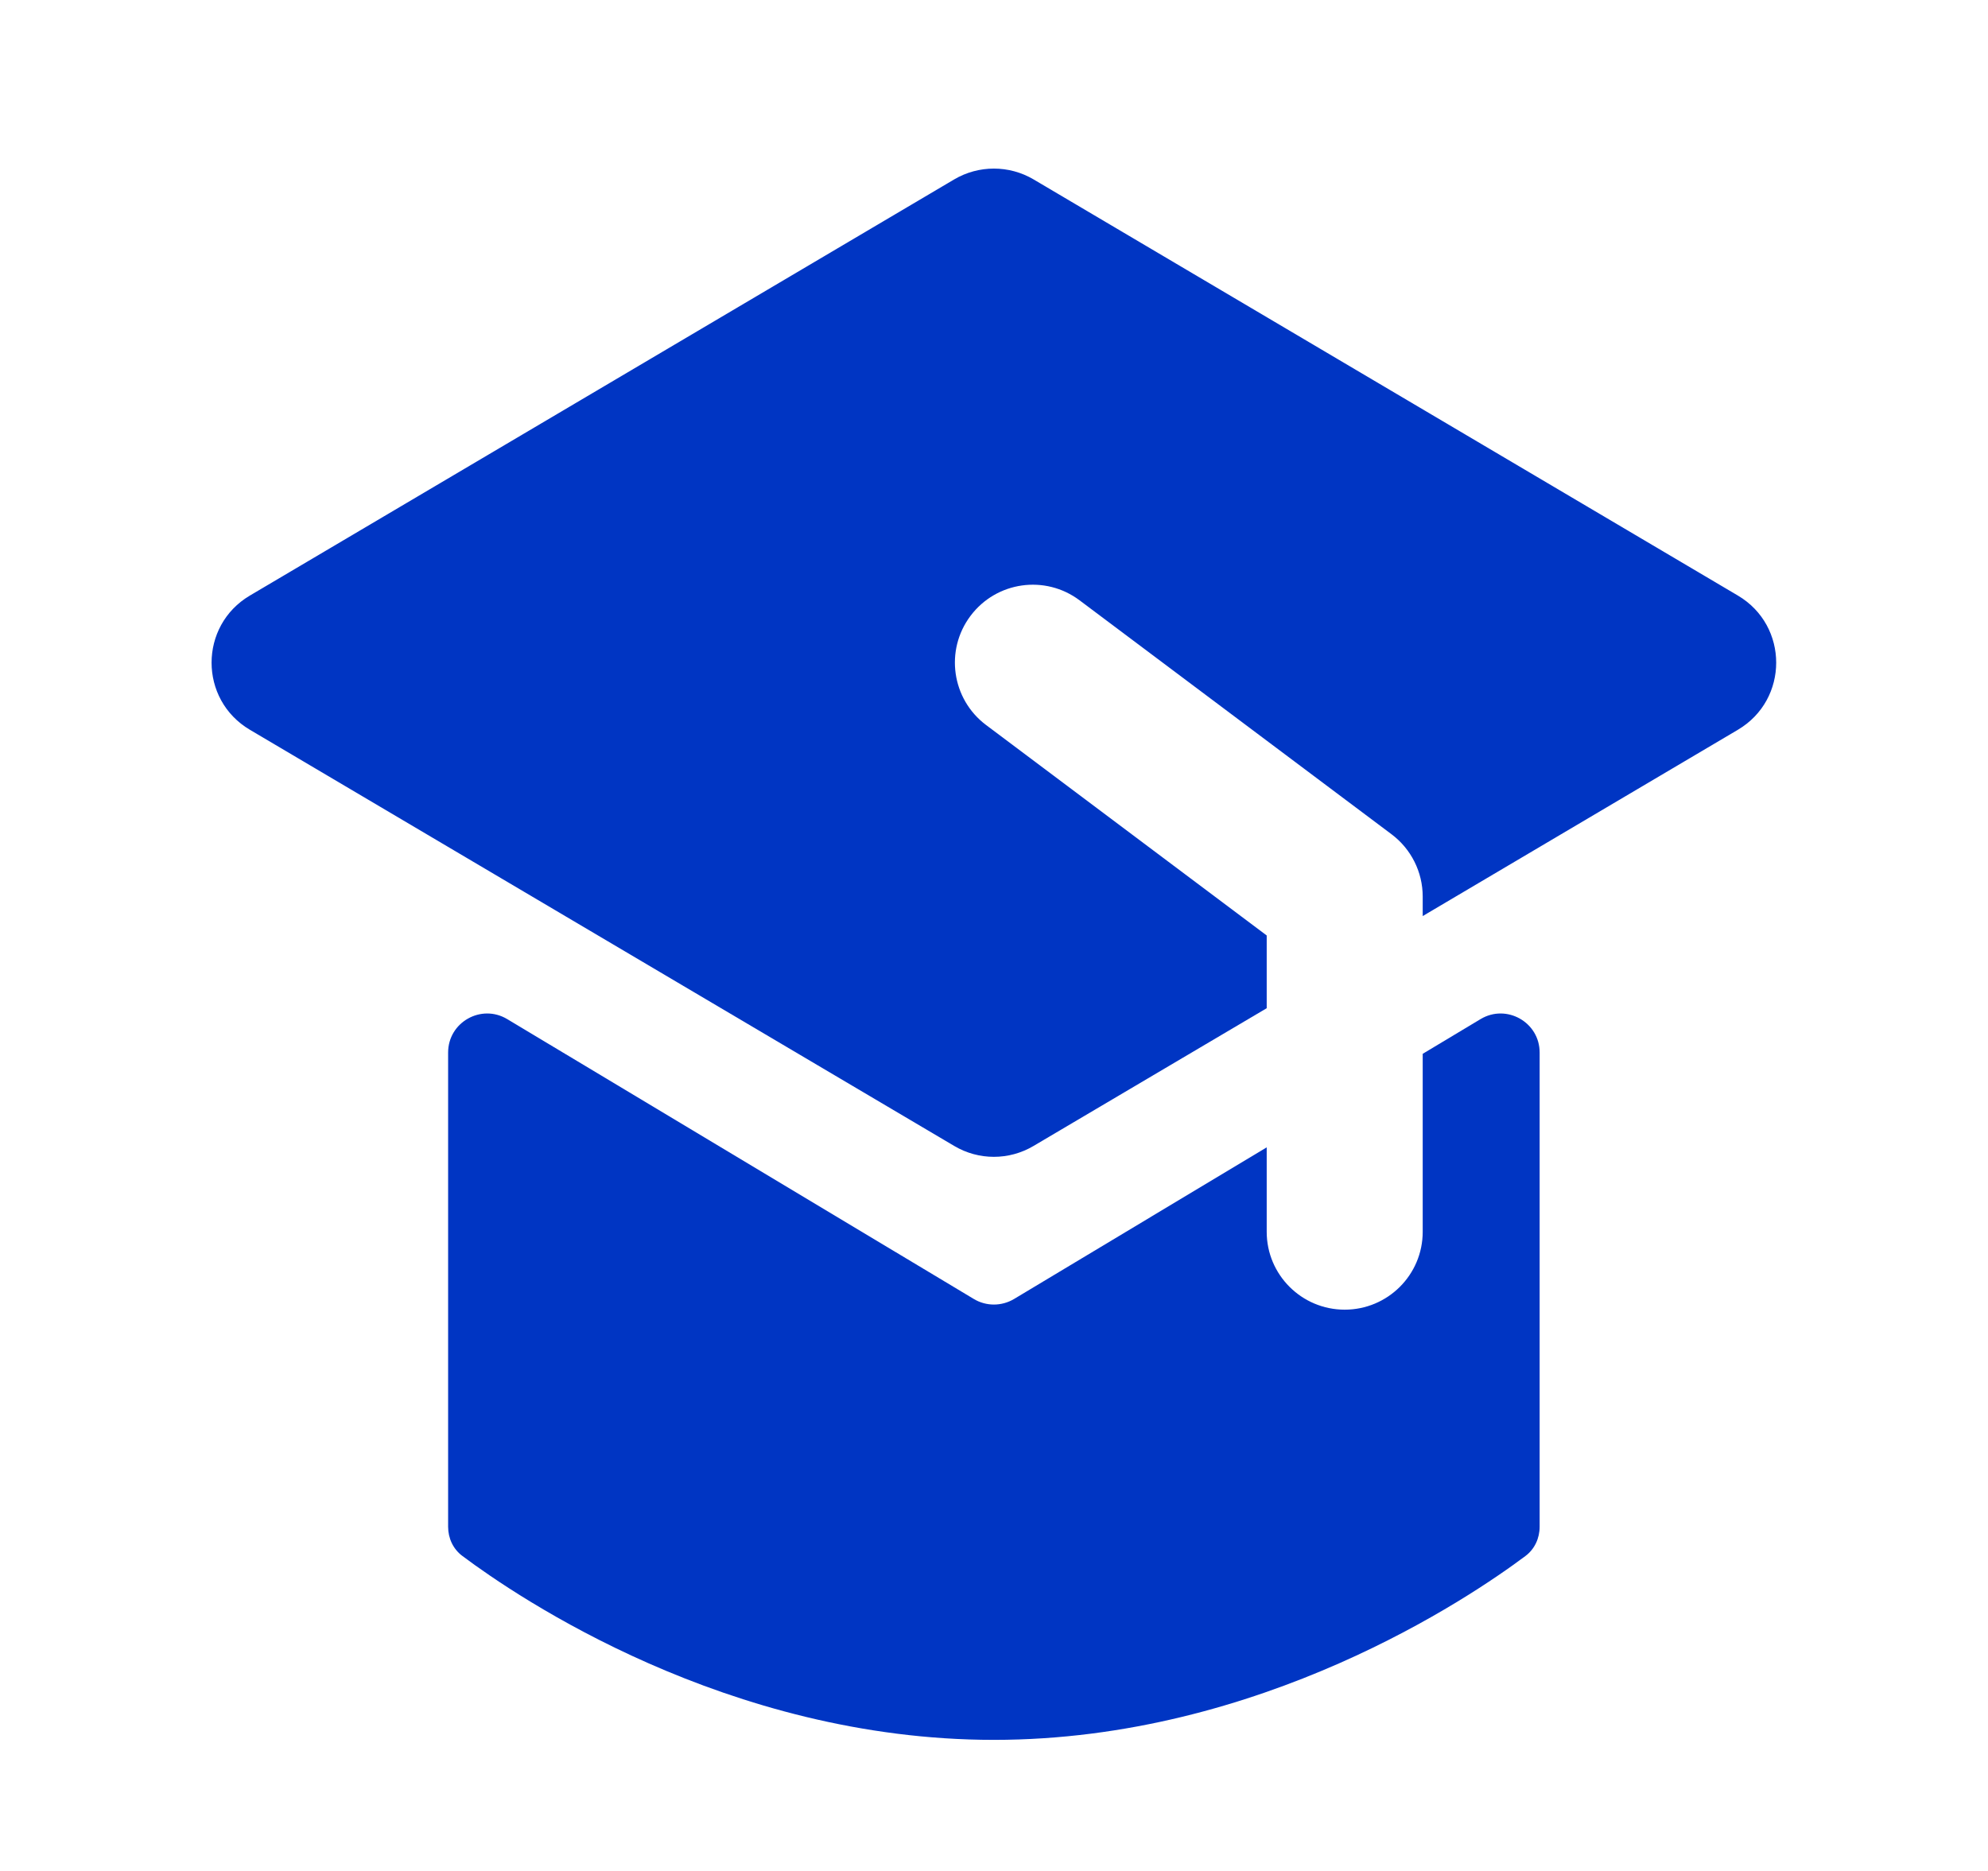
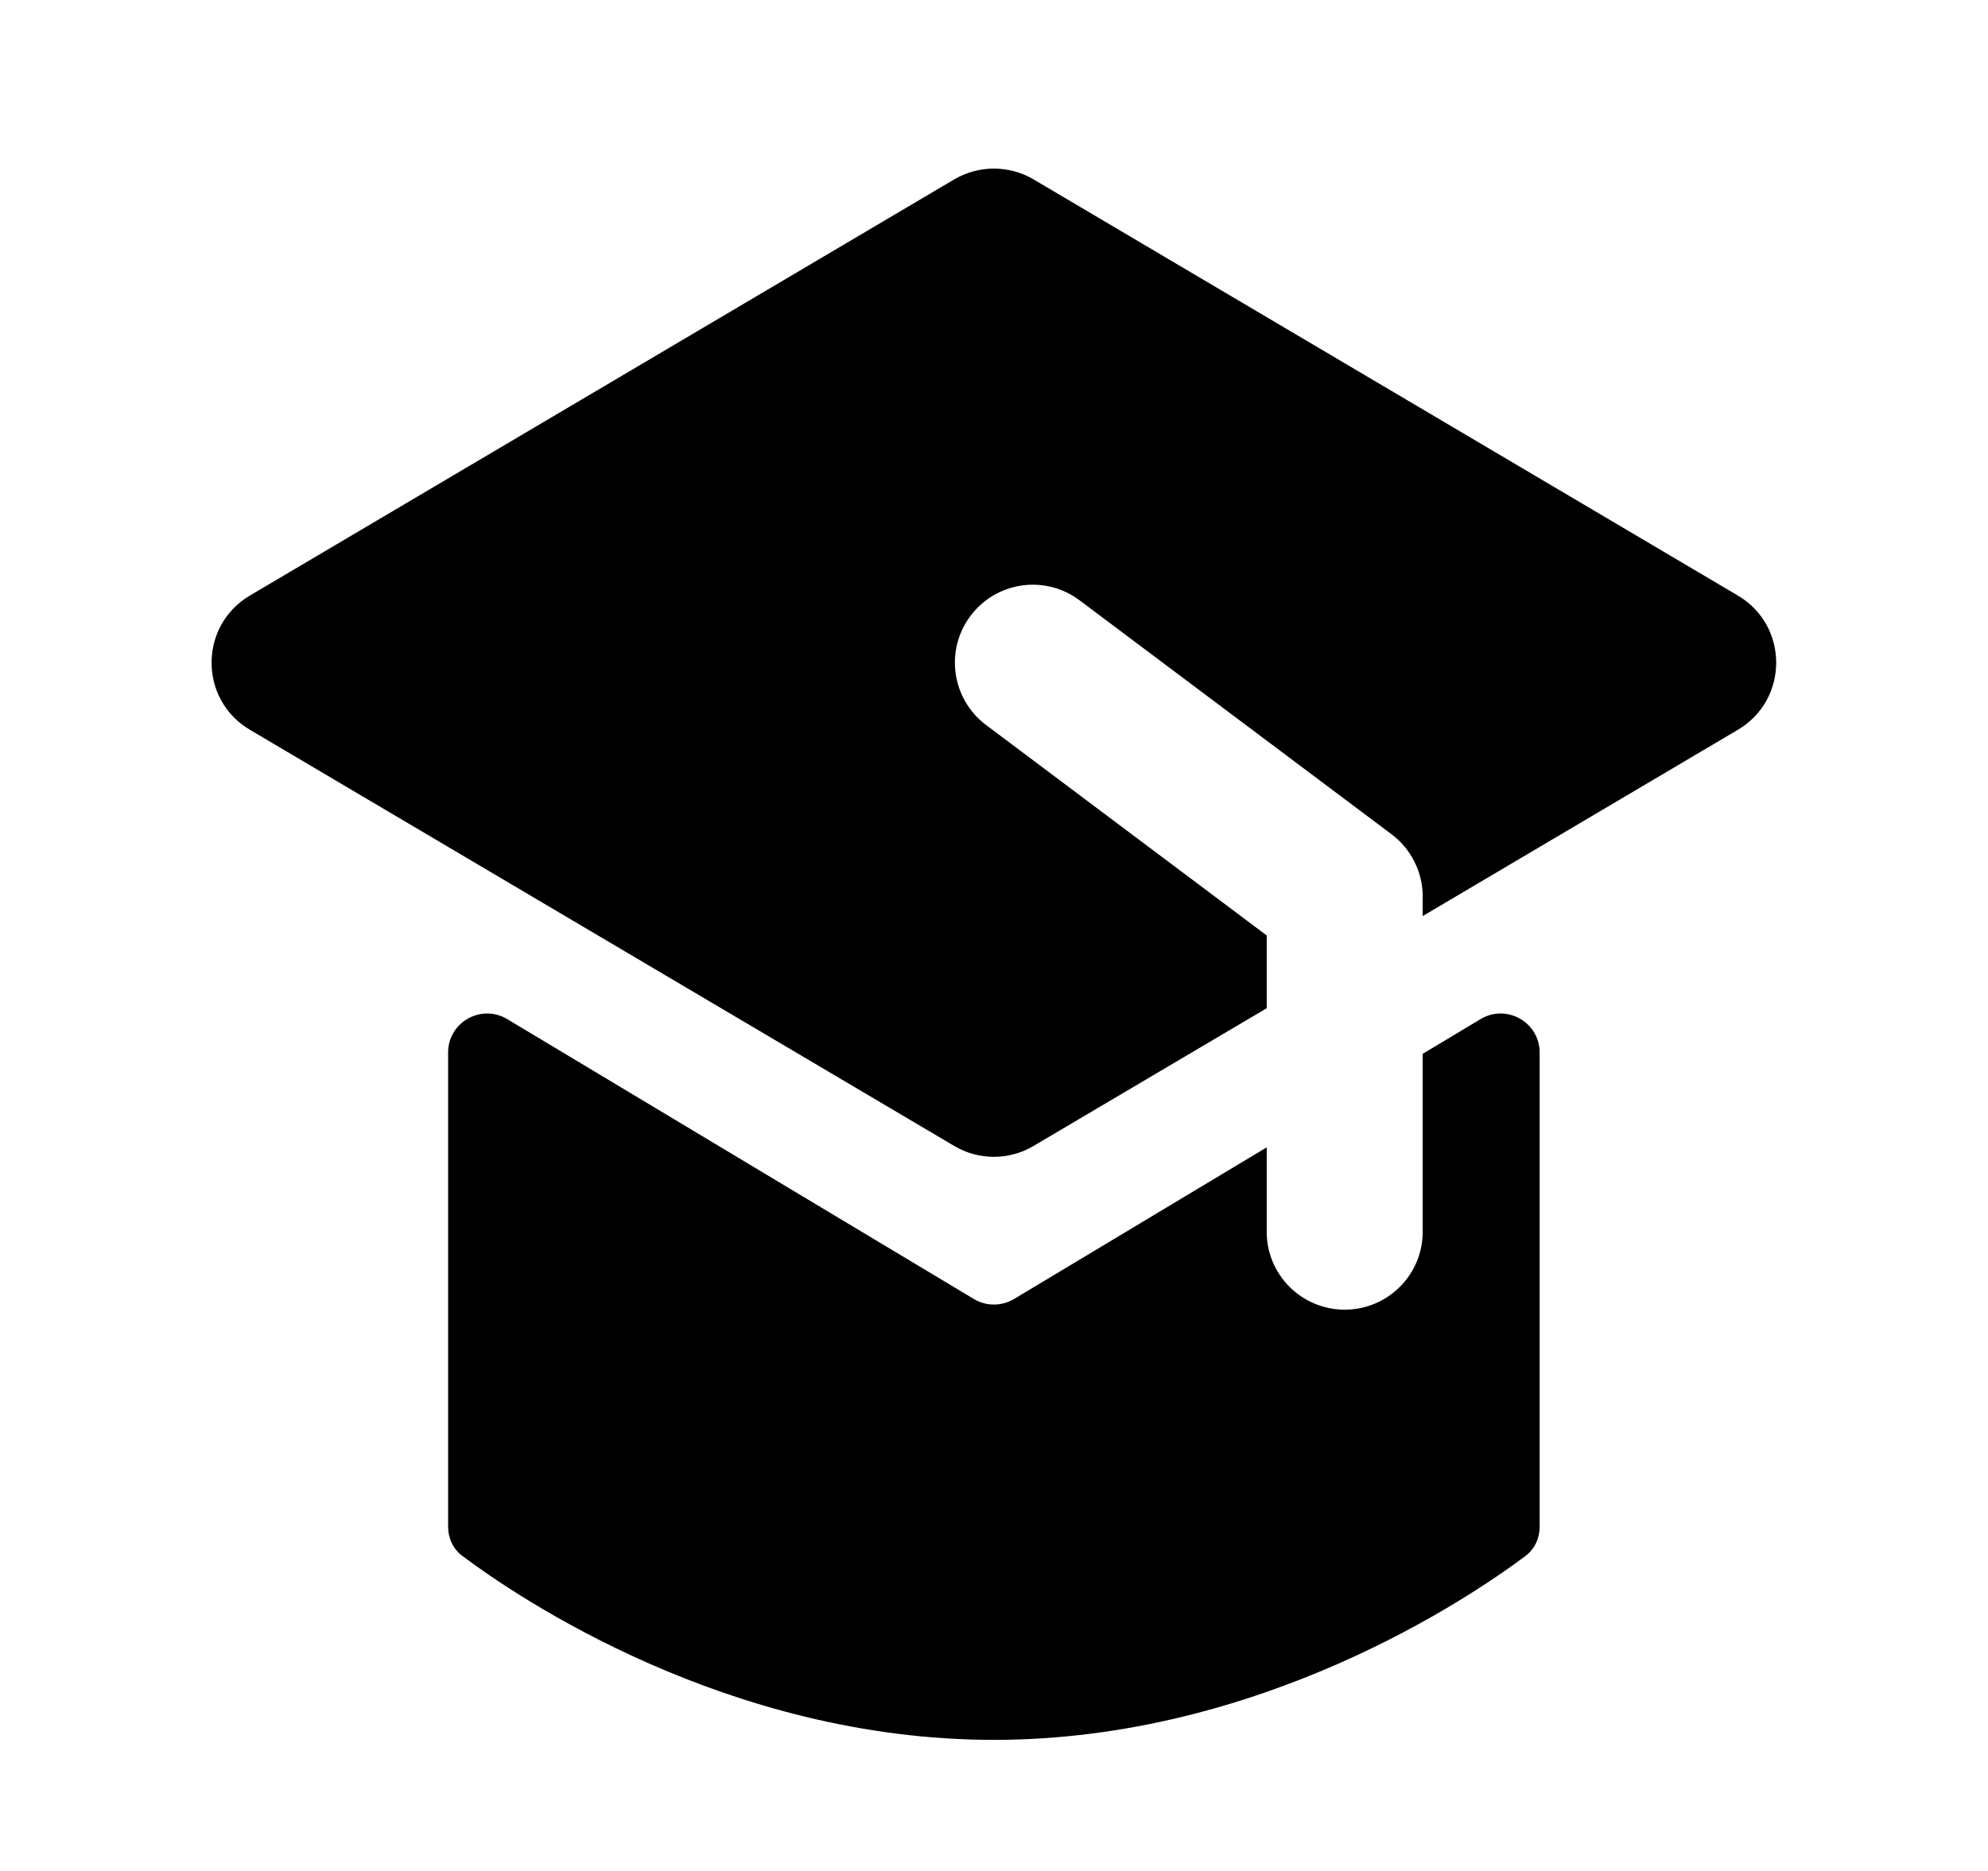
- <svg xmlns="http://www.w3.org/2000/svg" width="17" height="16" viewBox="0 0 17 16" fill="none">
-   <path d="M8.838 1.534C8.629 1.411 8.369 1.411 8.16 1.534L2.137 5.093C1.7 5.351 1.7 5.983 2.137 6.241L8.16 9.8C8.369 9.924 8.629 9.924 8.838 9.8L10.832 8.622V8L8.432 6.2C8.138 5.979 8.078 5.561 8.299 5.267C8.52 4.972 8.938 4.913 9.232 5.134L11.899 7.134C12.067 7.26 12.166 7.457 12.166 7.667V7.834L14.861 6.241C15.298 5.983 15.298 5.351 14.861 5.093L8.838 1.534Z" fill="#0035C3" />
-   <path d="M8.671 11.109L10.832 9.812V10.534C10.832 10.902 11.131 11.2 11.499 11.2C11.867 11.2 12.166 10.902 12.166 10.534V9.012L12.661 8.715C12.883 8.582 13.166 8.742 13.166 9.001V13.056C13.166 13.155 13.123 13.248 13.044 13.307C12.572 13.66 10.779 14.879 8.499 14.879C6.219 14.879 4.426 13.66 3.955 13.307C3.875 13.248 3.832 13.155 3.832 13.056V9.001C3.832 8.742 4.115 8.582 4.337 8.715L8.328 11.109C8.433 11.172 8.565 11.172 8.671 11.109Z" fill="#0035C3" />
+ <svg xmlns="http://www.w3.org/2000/svg" width="17" height="16" viewBox="0 0 17 16">
+   <path d="M8.838 1.534C8.629 1.411 8.369 1.411 8.16 1.534L2.137 5.093C1.7 5.351 1.7 5.983 2.137 6.241L8.16 9.8C8.369 9.924 8.629 9.924 8.838 9.8L10.832 8.622V8L8.432 6.2C8.138 5.979 8.078 5.561 8.299 5.267C8.52 4.972 8.938 4.913 9.232 5.134L11.899 7.134C12.067 7.26 12.166 7.457 12.166 7.667V7.834L14.861 6.241C15.298 5.983 15.298 5.351 14.861 5.093L8.838 1.534Z" />
+   <path d="M8.671 11.109L10.832 9.812V10.534C10.832 10.902 11.131 11.2 11.499 11.2C11.867 11.2 12.166 10.902 12.166 10.534V9.012L12.661 8.715C12.883 8.582 13.166 8.742 13.166 9.001V13.056C13.166 13.155 13.123 13.248 13.044 13.307C12.572 13.66 10.779 14.879 8.499 14.879C6.219 14.879 4.426 13.66 3.955 13.307C3.875 13.248 3.832 13.155 3.832 13.056V9.001C3.832 8.742 4.115 8.582 4.337 8.715L8.328 11.109C8.433 11.172 8.565 11.172 8.671 11.109Z" />
</svg>
